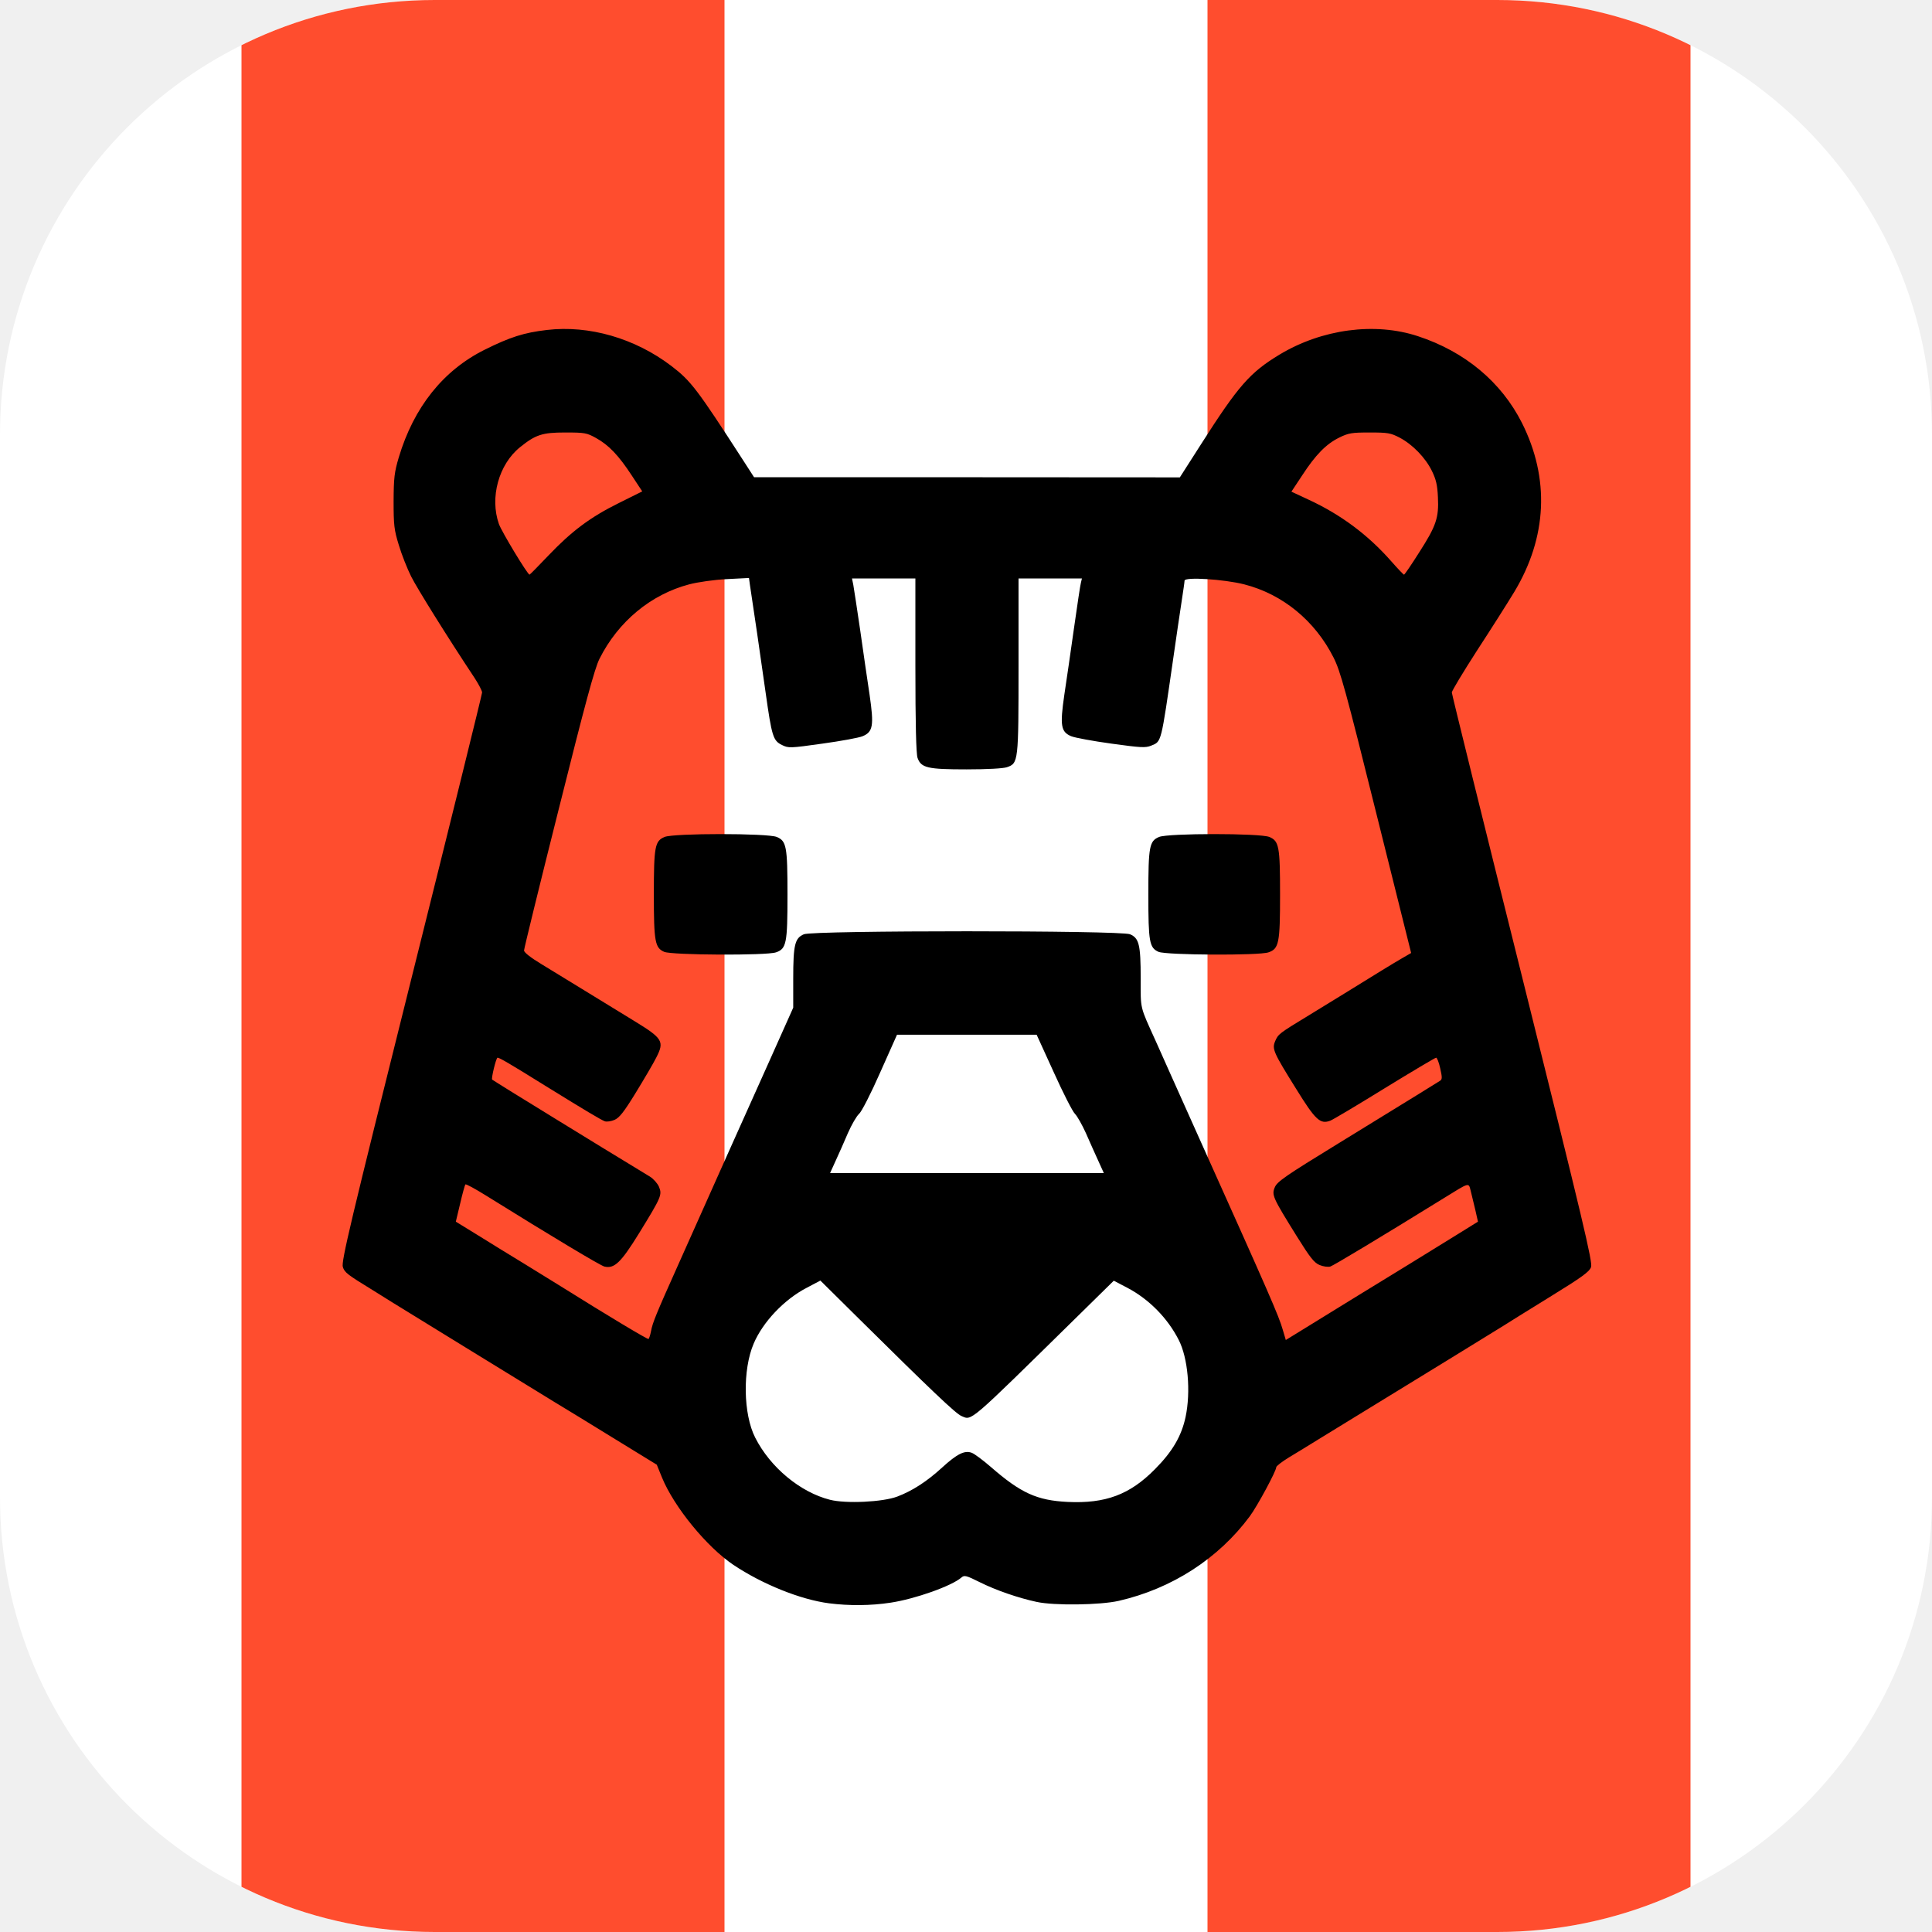
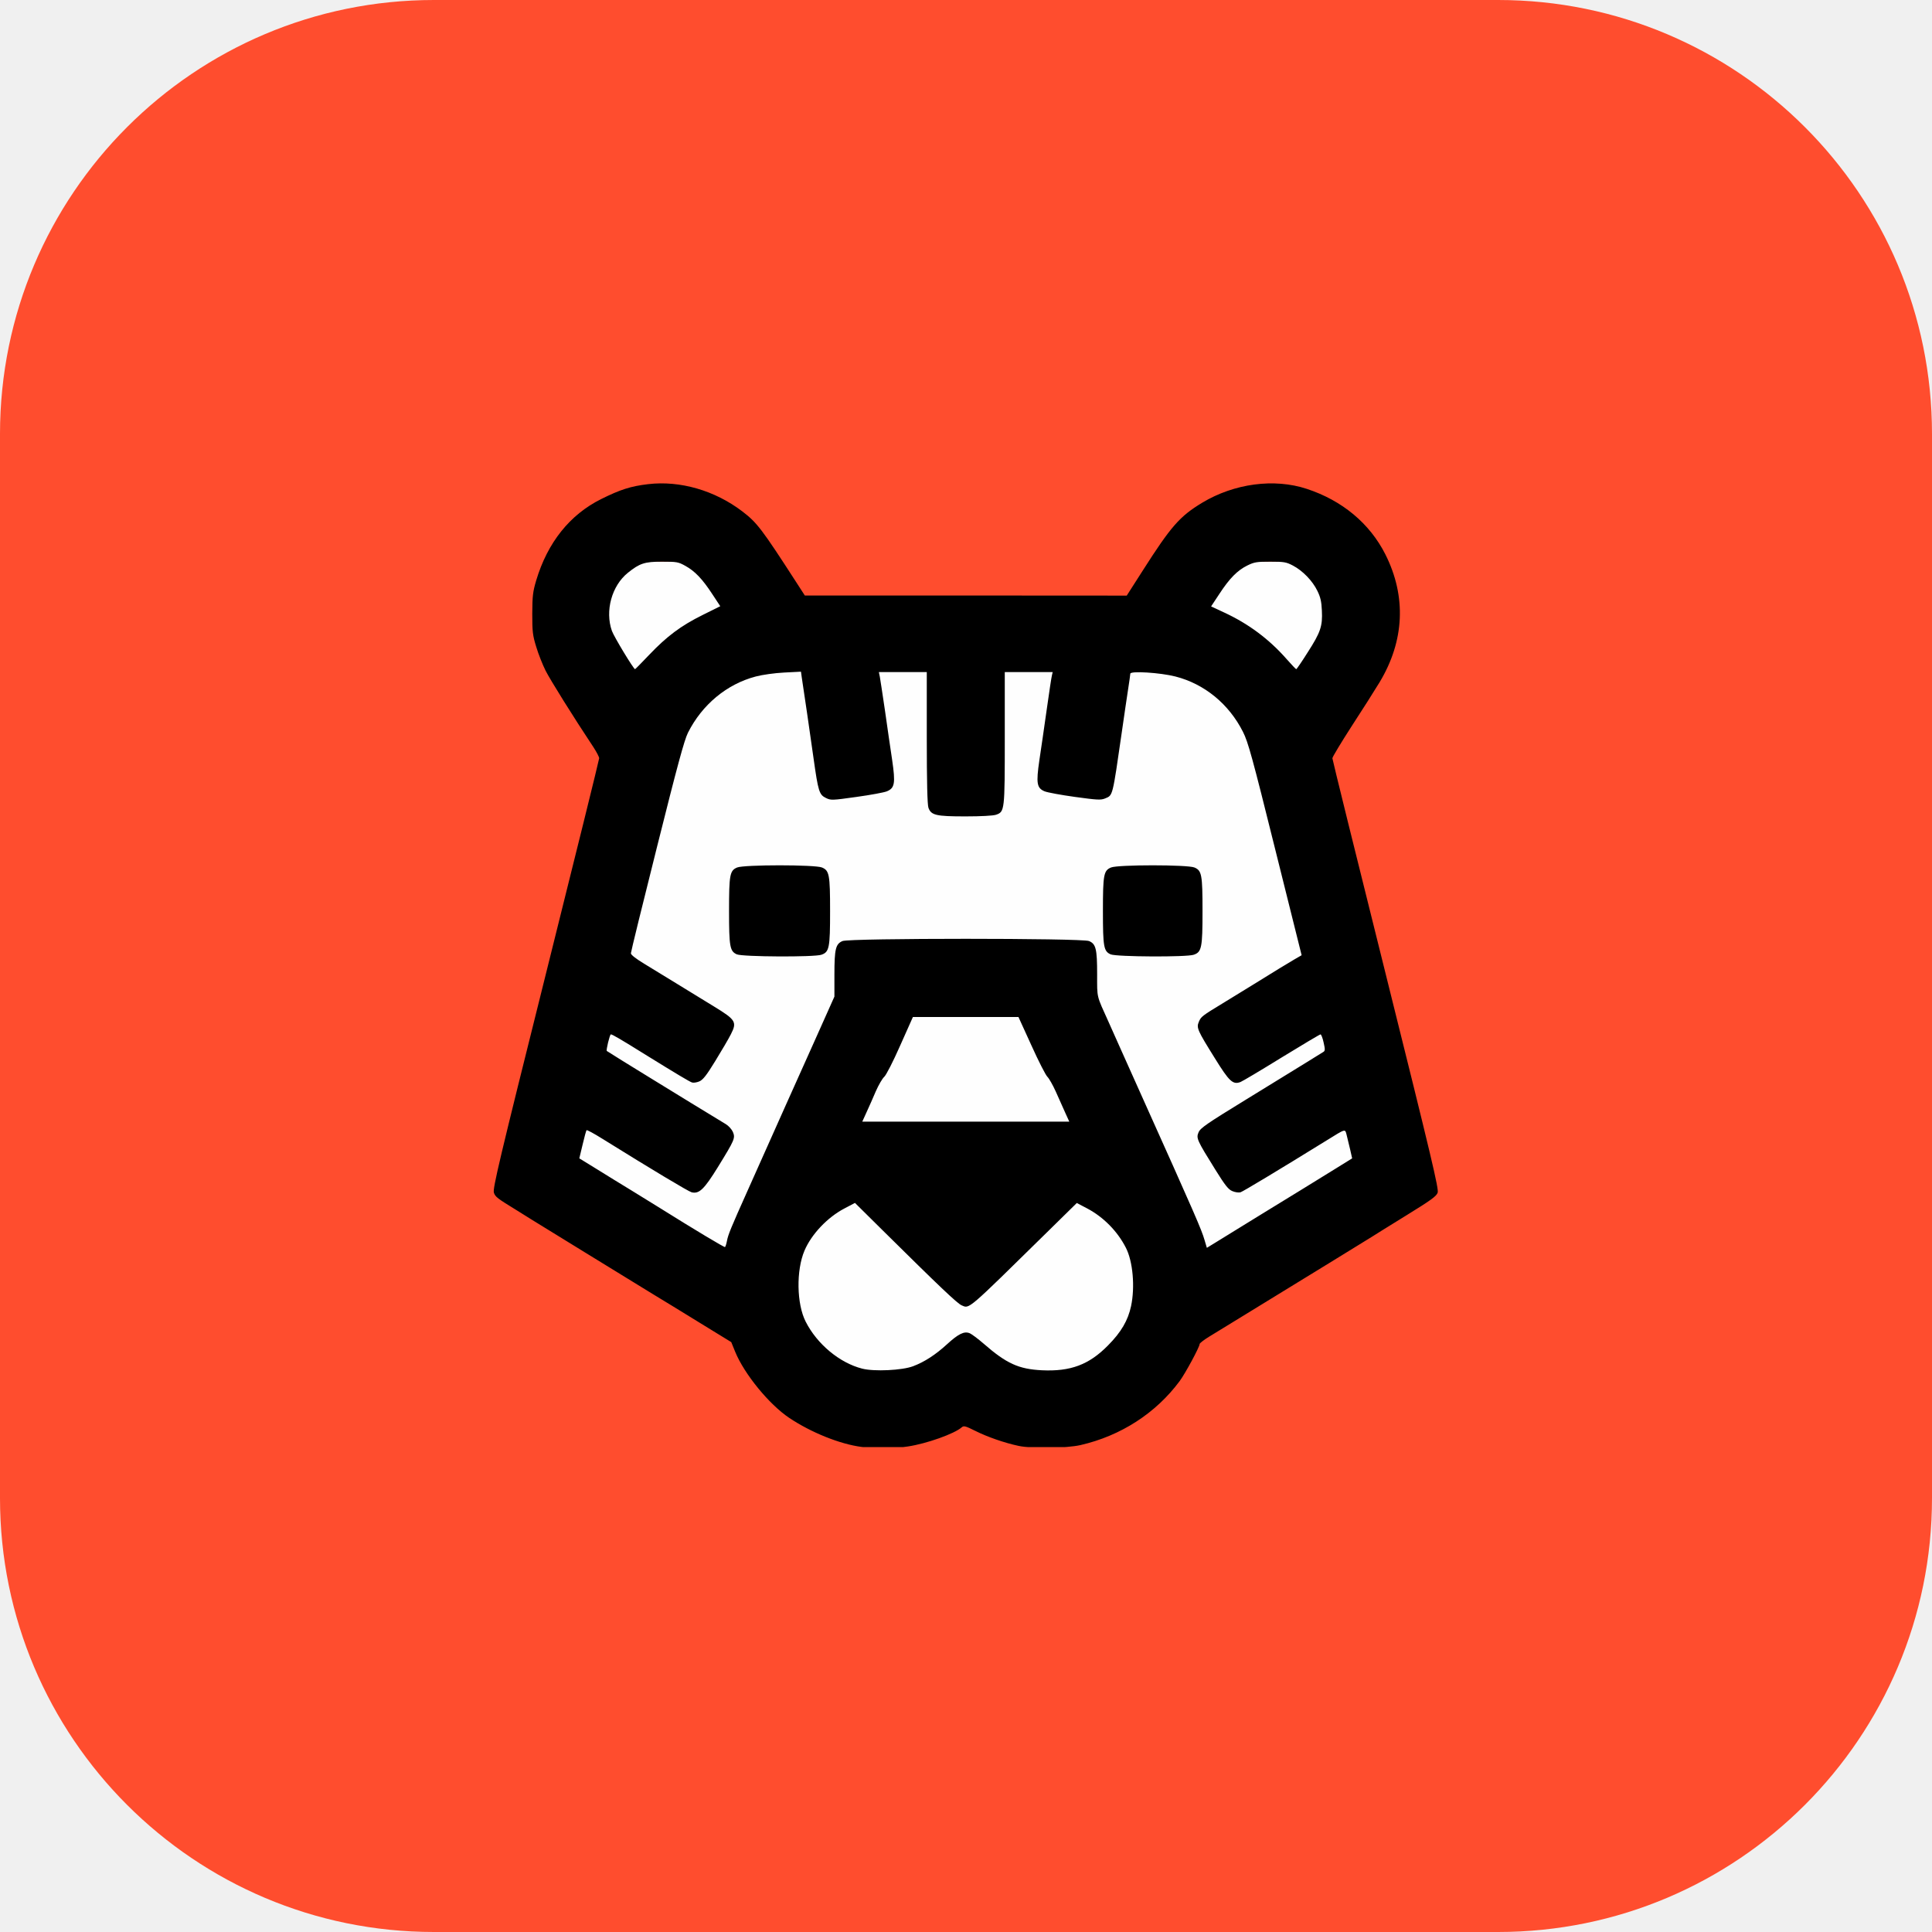
- <svg xmlns="http://www.w3.org/2000/svg" viewBox="0 0 100 100">
+ <svg xmlns="http://www.w3.org/2000/svg" viewBox="0 0 1024 1024">
+   <defs>
+     <clipPath id="m">
+       <rect width="511" height="511" transform="translate(292 284)" />
+     </clipPath>
+   </defs>
  <clipPath id="r">
-     <rect width="100" height="100" rx="22.5" />
+     <rect width="1024" height="1024" rx="230" />
  </clipPath>
  <g clip-path="url(#r)">
-     <rect width="100" height="100" fill="#fff" />
-     <rect x="12.5" width="25" height="100" fill="#FF4D2E" />
-     <rect x="62.5" width="25" height="100" fill="#FF4D2E" />
-     <g transform="translate(17 17) scale(0.66)">
-       <path fill="#000" fill-rule="evenodd" d="M39.26 99.98C37.02 99.69 34.02 98.48 31.75 96.96C29.67 95.56 27.11 92.43 26.16 90.12L25.75 89.11L22.49 87.11C20.7 86.01 18.51 84.66 17.62 84.13C14.82 82.41 5.87 76.92 5.09 76.43C4.68 76.17 3.97 75.73 3.52 75.45C1.48 74.2 1.28 74.05 1.13 73.61C0.99 73.21 1.69 70.26 6.51 50.97C9.56 38.77 12.05 28.68 12.05 28.55C12.05 28.42 11.79 27.92 11.48 27.44C9.33 24.2 6.97 20.41 6.49 19.46C6.18 18.84 5.74 17.73 5.52 16.99C5.15 15.8 5.11 15.41 5.11 13.55C5.12 11.71 5.17 11.28 5.52 10.1C6.7 6.17 9.0 3.29 12.25 1.67C14.24 0.68 15.33 0.33 17.13 0.12C20.44 -0.27 24.04 0.77 26.89 2.94C28.42 4.11 28.89 4.72 32.49 10.29L33.38 11.67L50.08 11.67L66.77 11.68L68.42 9.1C71.36 4.49 72.26 3.46 74.59 2.05C77.91 0.05 82.06 -0.51 85.45 0.61C89.13 1.82 91.98 4.2 93.6 7.41C95.79 11.77 95.58 16.37 93.0 20.66C92.48 21.52 91.16 23.6 90.07 25.27C88.99 26.95 88.1 28.42 88.1 28.55C88.1 28.67 90.59 38.76 93.64 50.97C98.43 70.19 99.15 73.22 99.02 73.61C98.89 73.98 98.31 74.4 95.76 75.97C94.06 77.02 92.43 78.03 92.14 78.22C91.85 78.4 89.97 79.56 87.95 80.8C84.39 82.98 81.14 84.97 77.92 86.95C77.05 87.49 75.89 88.2 75.34 88.53C74.78 88.87 74.33 89.22 74.33 89.31C74.33 89.61 72.85 92.35 72.26 93.15C69.8 96.47 66.16 98.83 61.97 99.79C60.52 100.12 56.91 100.17 55.54 99.87C54.09 99.56 52.33 98.95 51.07 98.32C50.03 97.8 49.87 97.76 49.65 97.95C48.89 98.62 46.01 99.64 44.09 99.93C42.53 100.17 40.83 100.18 39.26 99.98ZM44.61 91.61C45.8 91.16 46.94 90.42 48.13 89.33C49.3 88.26 49.9 87.96 50.46 88.18C50.67 88.26 51.34 88.76 51.94 89.28C54.3 91.34 55.57 91.91 57.97 92.03C60.94 92.17 62.85 91.46 64.82 89.46C66.2 88.07 66.9 86.86 67.22 85.37C67.64 83.38 67.41 80.74 66.68 79.32C65.81 77.61 64.35 76.13 62.66 75.24L61.59 74.68L58.64 77.58C50.1 85.97 50.48 85.65 49.64 85.29C49.2 85.11 47.28 83.28 41.52 77.58L38.58 74.67L37.5 75.24C35.73 76.16 34.07 77.92 33.35 79.61C32.47 81.67 32.53 85.15 33.47 86.99C34.65 89.32 37.0 91.27 39.33 91.86C40.58 92.18 43.48 92.04 44.61 91.61ZM25.3 78.63C25.42 77.97 25.71 77.27 27.43 73.43C28.13 71.86 29.09 69.71 29.57 68.64C30.05 67.57 30.88 65.71 31.41 64.52C31.95 63.33 33.3 60.31 34.42 57.81L36.45 53.27L36.45 50.99C36.45 48.32 36.58 47.81 37.29 47.51C38.03 47.2 62.12 47.2 62.86 47.51C63.57 47.81 63.7 48.32 63.7 50.97C63.7 53.46 63.61 53.08 64.89 55.91C65.04 56.24 65.57 57.42 66.06 58.53C66.56 59.64 67.57 61.9 68.31 63.55C73.89 75.97 74.53 77.44 74.84 78.52L75.08 79.33L76.01 78.76C76.53 78.44 77.69 77.73 78.59 77.17C79.5 76.61 80.53 75.98 80.88 75.76C82.7 74.65 87.03 71.99 88.49 71.08L90.15 70.05L89.94 69.12C89.82 68.61 89.66 67.94 89.58 67.63C89.41 66.97 89.52 66.94 87.5 68.19C82.42 71.33 78.84 73.48 78.57 73.57C78.39 73.62 78.01 73.57 77.73 73.45C77.31 73.28 76.98 72.86 75.97 71.24C74.04 68.14 73.96 67.96 74.22 67.35C74.4 66.91 75.08 66.44 79.21 63.91C85.12 60.28 86.92 59.17 87.18 59.0C87.35 58.89 87.35 58.73 87.19 58.03C87.09 57.56 86.94 57.19 86.87 57.19C86.8 57.19 84.98 58.27 82.83 59.59C80.68 60.92 78.76 62.06 78.57 62.13C77.78 62.43 77.41 62.09 75.9 59.65C74.11 56.78 73.99 56.51 74.24 55.91C74.48 55.34 74.53 55.3 76.9 53.86C77.99 53.19 79.26 52.41 79.72 52.13C82.19 50.6 83.46 49.82 84.15 49.42L84.91 48.98L82.17 38.0C79.79 28.42 79.36 26.87 78.83 25.82C77.37 22.92 74.83 20.84 71.82 20.07C70.25 19.67 67.14 19.47 67.14 19.78C67.14 19.89 67.03 20.62 66.91 21.41C66.79 22.19 66.49 24.21 66.25 25.9C65.28 32.61 65.34 32.38 64.52 32.72C64.08 32.9 63.72 32.88 61.4 32.56C59.95 32.36 58.54 32.1 58.25 31.98C57.44 31.64 57.36 31.15 57.71 28.74C57.88 27.63 58.22 25.27 58.47 23.5C58.72 21.73 58.96 20.13 59.01 19.95L59.09 19.61L56.6 19.61L54.12 19.61L54.12 26.43C54.12 34.0 54.11 34.1 53.21 34.41C52.92 34.51 51.66 34.58 50.05 34.58C46.97 34.58 46.48 34.46 46.2 33.68C46.09 33.34 46.03 31.08 46.03 26.4L46.03 19.61L43.54 19.61L41.06 19.61L41.16 20.1C41.21 20.36 41.45 21.96 41.7 23.65C41.94 25.34 42.27 27.63 42.44 28.74C42.79 31.15 42.71 31.64 41.89 31.98C41.61 32.1 40.19 32.36 38.74 32.56C36.19 32.92 36.08 32.92 35.57 32.67C34.87 32.33 34.77 32.0 34.28 28.52C33.92 25.94 33.29 21.63 33.06 20.15L32.98 19.57L31.23 19.66C30.25 19.71 28.97 19.89 28.29 20.07C25.29 20.86 22.73 22.98 21.26 25.9C20.88 26.65 20.15 29.35 18.06 37.7C16.56 43.66 15.34 48.64 15.34 48.78C15.34 48.94 15.87 49.35 16.73 49.87C17.49 50.33 19.02 51.27 20.13 51.95C21.25 52.64 22.98 53.7 23.98 54.31C26.22 55.68 26.36 55.91 25.71 57.18C25.48 57.64 24.75 58.88 24.1 59.94C23.17 61.46 22.81 61.91 22.43 62.07C22.17 62.18 21.83 62.23 21.68 62.18C21.36 62.06 20.11 61.31 17.05 59.42C14.16 57.62 13.41 57.19 13.26 57.19C13.15 57.19 12.75 58.84 12.84 58.91C12.86 58.93 13.6 59.39 14.48 59.94C15.37 60.48 16.78 61.36 17.63 61.88C19.09 62.78 24.13 65.87 25.2 66.51C25.48 66.68 25.8 67.04 25.92 67.31C26.18 67.95 26.12 68.1 24.36 70.96C22.94 73.26 22.42 73.76 21.64 73.57C21.32 73.49 17.51 71.21 12.37 68.01C11.52 67.48 10.79 67.08 10.74 67.13C10.7 67.17 10.51 67.85 10.33 68.63L9.99 70.05L11.73 71.12C12.69 71.72 14.35 72.74 15.42 73.39C16.49 74.05 17.74 74.82 18.19 75.1C22.04 77.51 25.02 79.29 25.1 79.25C25.15 79.22 25.24 78.94 25.3 78.63ZM60.37 65.27C60.12 64.73 59.69 63.76 59.4 63.1C59.1 62.44 58.72 61.77 58.55 61.6C58.37 61.44 57.62 59.97 56.89 58.35L55.54 55.39L50.07 55.39L44.59 55.39L43.27 58.35C42.53 60.03 41.81 61.43 41.61 61.6C41.42 61.77 41.03 62.44 40.74 63.1C40.46 63.76 40.03 64.73 39.78 65.27L39.34 66.24L50.07 66.24L60.81 66.24L60.37 65.27ZM26.33 48.89C25.61 48.57 25.52 48.11 25.52 44.39C25.52 40.62 25.6 40.2 26.36 39.88C27.08 39.58 34.44 39.58 35.16 39.88C35.92 40.2 36.0 40.62 36.0 44.41C36.0 48.21 35.92 48.65 35.1 48.93C34.36 49.19 26.94 49.15 26.33 48.89ZM65.1 48.89C64.38 48.57 64.3 48.11 64.3 44.39C64.3 40.62 64.38 40.2 65.14 39.88C65.85 39.58 73.07 39.58 73.79 39.88C74.55 40.2 74.63 40.62 74.63 44.41C74.63 48.21 74.54 48.65 73.72 48.93C72.98 49.19 65.71 49.15 65.1 48.89ZM17.24 17.82C19.07 15.9 20.52 14.81 22.78 13.69L24.61 12.78L23.78 11.52C22.76 9.96 21.98 9.14 20.98 8.59C20.26 8.19 20.1 8.16 18.56 8.16C16.77 8.16 16.25 8.33 15.03 9.31C13.35 10.66 12.64 13.27 13.37 15.34C13.6 15.97 15.61 19.29 15.77 19.31C15.8 19.31 16.46 18.64 17.24 17.82ZM85.53 17.58C86.88 15.48 87.09 14.85 87.01 13.23C86.97 12.29 86.86 11.83 86.54 11.18C86.04 10.15 85.03 9.1 84.0 8.56C83.31 8.2 83.08 8.16 81.66 8.16C80.26 8.16 80.0 8.2 79.27 8.56C78.24 9.07 77.43 9.89 76.36 11.53L75.52 12.8L76.87 13.43C79.4 14.6 81.53 16.19 83.35 18.26C83.86 18.84 84.31 19.31 84.35 19.31C84.4 19.31 84.93 18.53 85.53 17.58Z" />
+     <rect width="1024" height="1024" fill="#FF4D2E" />
+     <g transform="translate(-36 -28)">
+       <g clip-path="url(#m)">
+         <rect x="351.379" y="325.679" width="74.224" height="63.375" fill="#FEFEFE" />
+         <rect x="670.54" y="325.679" width="74.224" height="63.375" fill="#FEFEFE" />
+         <rect x="330.825" y="574.042" width="427.641" height="78.791" fill="#FEFEFE" />
+         <rect x="351.379" y="642.556" width="393.384" height="41.108" fill="#FEFEFE" />
+         <rect x="409.616" y="663.111" width="294.61" height="41.108" fill="#FEFEFE" />
+         <rect x="450.153" y="692.8" width="192.41" height="67.943" fill="#FEFEFE" />
+         <rect x="365.082" y="376.494" width="363.695" height="239.799" fill="#FEFEFE" />
+         <path fill-rule="evenodd" clip-rule="evenodd" d="M492.619 794.898C481.172 793.416 465.842 787.233 454.242 779.466C443.614 772.312 430.532 756.317 425.678 744.513L423.582 739.352L406.924 729.132C397.777 723.511 386.586 716.613 382.038 713.904C367.73 705.115 321.996 677.061 318.01 674.557C315.915 673.229 312.287 670.98 309.987 669.549C299.563 663.162 298.541 662.395 297.774 660.147C297.059 658.103 300.636 643.029 325.266 544.457C340.852 482.115 353.575 430.555 353.575 429.89C353.575 429.226 352.247 426.671 350.663 424.218C339.676 407.662 327.617 388.295 325.164 383.441C323.58 380.272 321.331 374.6 320.207 370.819C318.316 364.738 318.112 362.745 318.112 353.241C318.163 343.838 318.419 341.641 320.207 335.611C326.237 315.529 337.99 300.812 354.597 292.534C364.766 287.475 370.336 285.686 379.534 284.613C396.448 282.62 414.844 287.935 429.408 299.023C437.226 305.002 439.628 308.119 458.024 336.582L462.572 343.634H547.909L633.195 343.685L641.626 330.501C656.65 306.944 661.249 301.681 673.155 294.476C690.12 284.256 711.327 281.394 728.649 287.117C747.454 293.3 762.018 305.462 770.296 321.865C781.487 344.145 780.414 367.651 767.23 389.573C764.573 393.967 757.828 404.596 752.258 413.13C746.739 421.715 742.191 429.226 742.191 429.89C742.191 430.504 754.915 482.064 770.5 544.457C794.977 642.671 798.656 658.154 797.992 660.147C797.328 662.038 794.364 664.184 781.334 672.207C772.647 677.572 764.317 682.733 762.835 683.704C761.353 684.624 751.747 690.552 741.424 696.888C723.233 708.028 706.625 718.197 690.171 728.314C685.725 731.074 679.798 734.702 676.987 736.388C674.126 738.126 671.826 739.914 671.826 740.374C671.826 741.907 664.264 755.908 661.249 759.996C648.678 776.962 630.078 789.021 608.667 793.927C601.257 795.613 582.81 795.869 575.809 794.336C568.4 792.752 559.406 789.634 552.968 786.415C547.653 783.758 546.836 783.554 545.711 784.524C541.828 787.948 527.111 793.16 517.3 794.642C509.328 795.869 500.641 795.92 492.619 794.898ZM519.957 752.127C526.038 749.828 531.863 746.046 537.944 740.476C543.923 735.009 546.989 733.476 549.851 734.6C550.924 735.009 554.347 737.564 557.413 740.221C569.473 750.747 575.963 753.66 588.227 754.273C603.403 754.989 613.163 751.361 623.23 741.141C630.282 734.038 633.859 727.855 635.494 720.241C637.64 710.072 636.465 696.581 632.735 689.325C628.289 680.587 620.828 673.024 612.193 668.476L606.725 665.615L591.65 680.434C548.011 723.307 549.953 721.671 545.66 719.832C543.412 718.912 533.601 709.561 504.167 680.434L489.144 665.564L483.625 668.476C474.58 673.178 466.098 682.171 462.418 690.807C457.922 701.334 458.228 719.116 463.032 728.519C469.061 740.425 481.07 750.39 492.976 753.405C499.364 755.04 514.183 754.324 519.957 752.127ZM421.283 685.799C421.896 682.427 423.378 678.85 432.167 659.227C435.744 651.205 440.65 640.218 443.103 634.75C445.555 629.283 449.797 619.778 452.505 613.697C455.264 607.616 462.163 592.184 467.886 579.409L478.259 556.21V544.559C478.259 530.915 478.924 528.309 482.552 526.776C486.333 525.192 609.433 525.192 613.215 526.776C616.843 528.309 617.507 530.915 617.507 544.457C617.507 557.181 617.047 555.239 623.588 569.7C624.354 571.386 627.063 577.416 629.567 583.088C632.122 588.76 637.283 600.309 641.064 608.74C669.578 672.207 672.848 679.718 674.432 685.237L675.659 689.376L680.411 686.464C683.068 684.828 688.996 681.2 693.595 678.339C698.245 675.477 703.508 672.258 705.297 671.134C714.597 665.461 736.723 651.869 744.184 647.219L752.667 641.955L751.593 637.203C750.98 634.597 750.163 631.173 749.754 629.589C748.885 626.217 749.447 626.063 739.125 632.451C713.166 648.496 694.872 659.483 693.493 659.943C692.573 660.198 690.631 659.943 689.2 659.329C687.054 658.461 685.368 656.315 680.207 648.036C670.344 632.195 669.936 631.276 671.264 628.158C672.184 625.91 675.659 623.508 696.763 610.58C726.963 592.031 736.161 586.359 737.49 585.49C738.358 584.928 738.359 584.11 737.541 580.533C737.03 578.132 736.263 576.241 735.906 576.241C735.548 576.241 726.248 581.76 715.261 588.505C704.275 595.301 694.464 601.127 693.493 601.484C689.456 603.017 687.565 601.28 679.849 588.811C670.702 574.146 670.089 572.766 671.366 569.7C672.593 566.787 672.848 566.583 684.959 559.225C690.529 555.801 697.019 551.815 699.369 550.384C711.991 542.566 718.481 538.58 722.007 536.536L725.89 534.288L711.889 478.18C699.727 429.226 697.53 421.306 694.821 415.94C687.361 401.121 674.381 390.492 659 386.558C650.977 384.514 635.085 383.492 635.085 385.076C635.085 385.638 634.523 389.368 633.91 393.405C633.297 397.391 631.764 407.713 630.537 416.349C625.581 450.637 625.887 449.462 621.697 451.199C619.449 452.119 617.609 452.017 605.754 450.382C598.344 449.36 591.139 448.031 589.657 447.418C585.518 445.68 585.11 443.176 586.898 430.861C587.767 425.189 589.504 413.13 590.782 404.085C592.059 395.04 593.286 386.864 593.541 385.945L593.95 384.207H581.226H568.553V419.057C568.553 457.74 568.502 458.251 563.903 459.835C562.421 460.346 555.983 460.704 547.755 460.704C532.017 460.704 529.513 460.091 528.082 456.105C527.52 454.367 527.213 442.819 527.213 418.904V384.207H514.489H501.817L502.328 386.711C502.583 388.04 503.809 396.216 505.087 404.852C506.313 413.487 508 425.189 508.868 430.861C510.657 443.176 510.248 445.68 506.058 447.418C504.627 448.031 497.371 449.36 489.961 450.382C476.931 452.221 476.369 452.221 473.763 450.944C470.186 449.206 469.675 447.52 467.171 429.737C465.331 416.553 462.112 394.529 460.937 386.967L460.528 384.003L451.585 384.463C446.577 384.718 440.037 385.638 436.562 386.558C421.232 390.595 408.15 401.428 400.639 416.349C398.697 420.182 394.966 433.978 384.287 476.647C376.622 507.103 370.387 532.55 370.387 533.266C370.387 534.083 373.096 536.178 377.49 538.836C381.374 541.186 389.192 545.99 394.864 549.464C400.587 552.99 409.428 558.407 414.538 561.524C425.984 568.525 426.7 569.7 423.378 576.19C422.203 578.54 418.472 584.877 415.151 590.293C410.399 598.061 408.559 600.36 406.617 601.178C405.289 601.74 403.551 601.995 402.785 601.74C401.15 601.127 394.762 597.294 379.125 587.636C364.358 578.438 360.525 576.241 359.759 576.241C359.196 576.241 357.152 584.672 357.612 585.03C357.715 585.132 361.496 587.483 365.993 590.293C370.541 593.053 377.746 597.55 382.089 600.207C389.55 604.806 415.304 620.596 420.772 623.866C422.203 624.735 423.838 626.574 424.451 627.954C425.78 631.224 425.473 631.991 416.48 646.606C409.223 658.359 406.566 660.914 402.58 659.943C400.945 659.534 381.476 647.883 355.211 631.531C350.867 628.823 347.137 626.779 346.881 627.034C346.677 627.239 345.706 630.713 344.786 634.699L343.049 641.955L351.94 647.423C356.846 650.489 365.328 655.701 370.796 659.023C376.264 662.395 382.651 666.33 384.951 667.761C404.624 680.076 419.852 689.172 420.261 688.967C420.516 688.814 420.976 687.383 421.283 685.799ZM600.491 617.53C599.213 614.77 597.016 609.814 595.534 606.441C594.001 603.068 592.059 599.645 591.19 598.776C590.271 597.958 586.438 590.447 582.708 582.168L575.809 567.043H547.858H519.855L513.11 582.168C509.328 590.753 505.649 597.907 504.627 598.776C503.656 599.645 501.663 603.068 500.181 606.441C498.751 609.814 496.553 614.77 495.276 617.53L493.027 622.486H547.858H602.739L600.491 617.53ZM426.546 533.828C422.867 532.193 422.407 529.842 422.407 510.833C422.407 491.568 422.816 489.422 426.7 487.787C430.379 486.254 467.988 486.254 471.668 487.787C475.551 489.422 475.96 491.568 475.96 510.935C475.96 530.353 475.551 532.601 471.361 534.032C467.58 535.361 429.663 535.156 426.546 533.828ZM624.661 533.828C620.982 532.193 620.573 529.842 620.573 510.833C620.573 491.568 620.982 489.422 624.865 487.787C628.493 486.254 665.388 486.254 669.067 487.787C672.95 489.422 673.359 491.568 673.359 510.935C673.359 530.353 672.899 532.601 668.709 534.032C664.928 535.361 627.778 535.156 624.661 533.828ZM380.096 375.06C389.448 365.249 396.857 359.679 408.406 353.956L417.757 349.306L413.516 342.867C408.304 334.896 404.318 330.705 399.208 327.895C395.529 325.851 394.711 325.698 386.842 325.698C377.695 325.698 375.037 326.566 368.803 331.574C360.218 338.473 356.59 351.81 360.321 362.387C361.496 365.607 371.767 382.572 372.585 382.674C372.738 382.674 376.111 379.25 380.096 375.06ZM729.058 373.834C735.957 363.103 737.03 359.884 736.621 351.605C736.417 346.802 735.855 344.451 734.219 341.13C731.664 335.867 726.503 330.501 721.24 327.742C717.714 325.902 716.539 325.698 709.283 325.698C702.129 325.698 700.8 325.902 697.07 327.742C691.806 330.348 687.667 334.538 682.2 342.918L677.907 349.408L684.806 352.627C697.734 358.606 708.618 366.731 717.918 377.309C720.525 380.272 722.824 382.674 723.028 382.674C723.284 382.674 725.992 378.688 729.058 373.834Z" fill="black" />
+       </g>
    </g>
  </g>
</svg>
